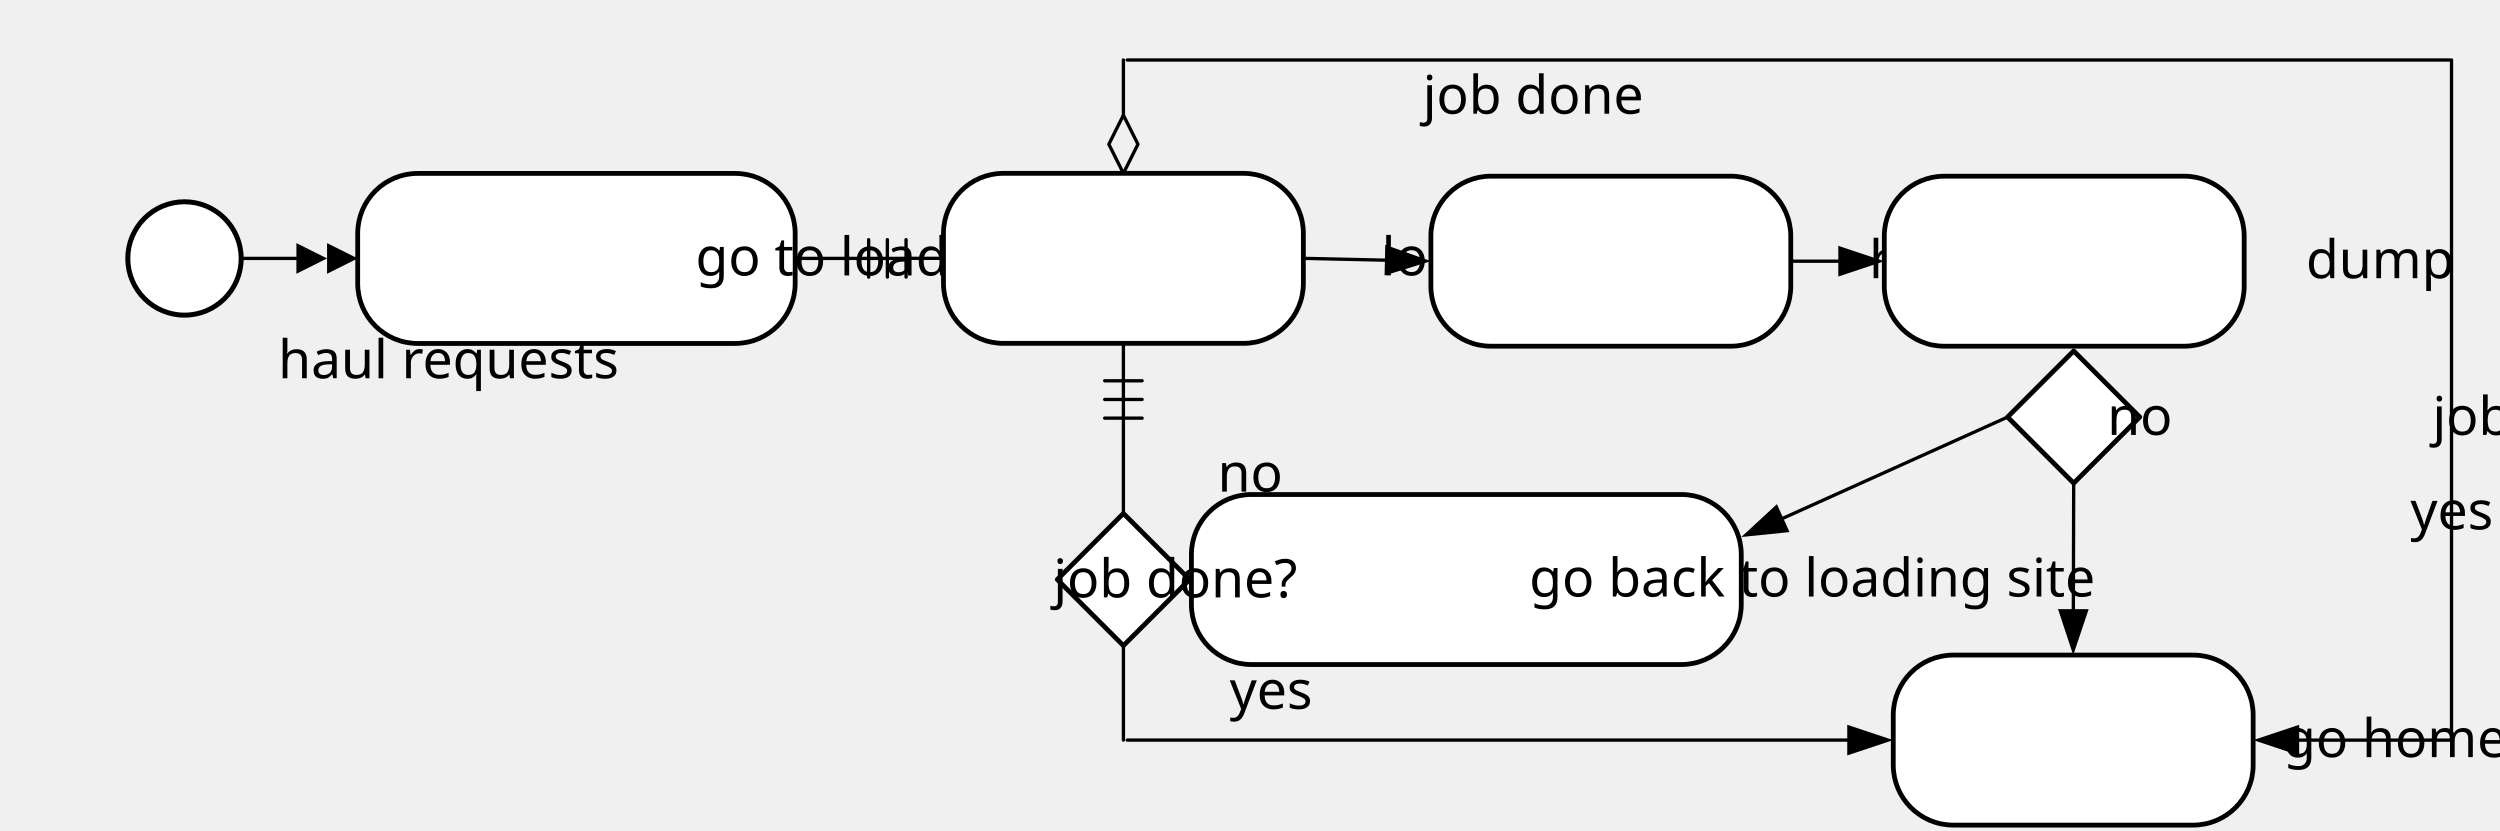
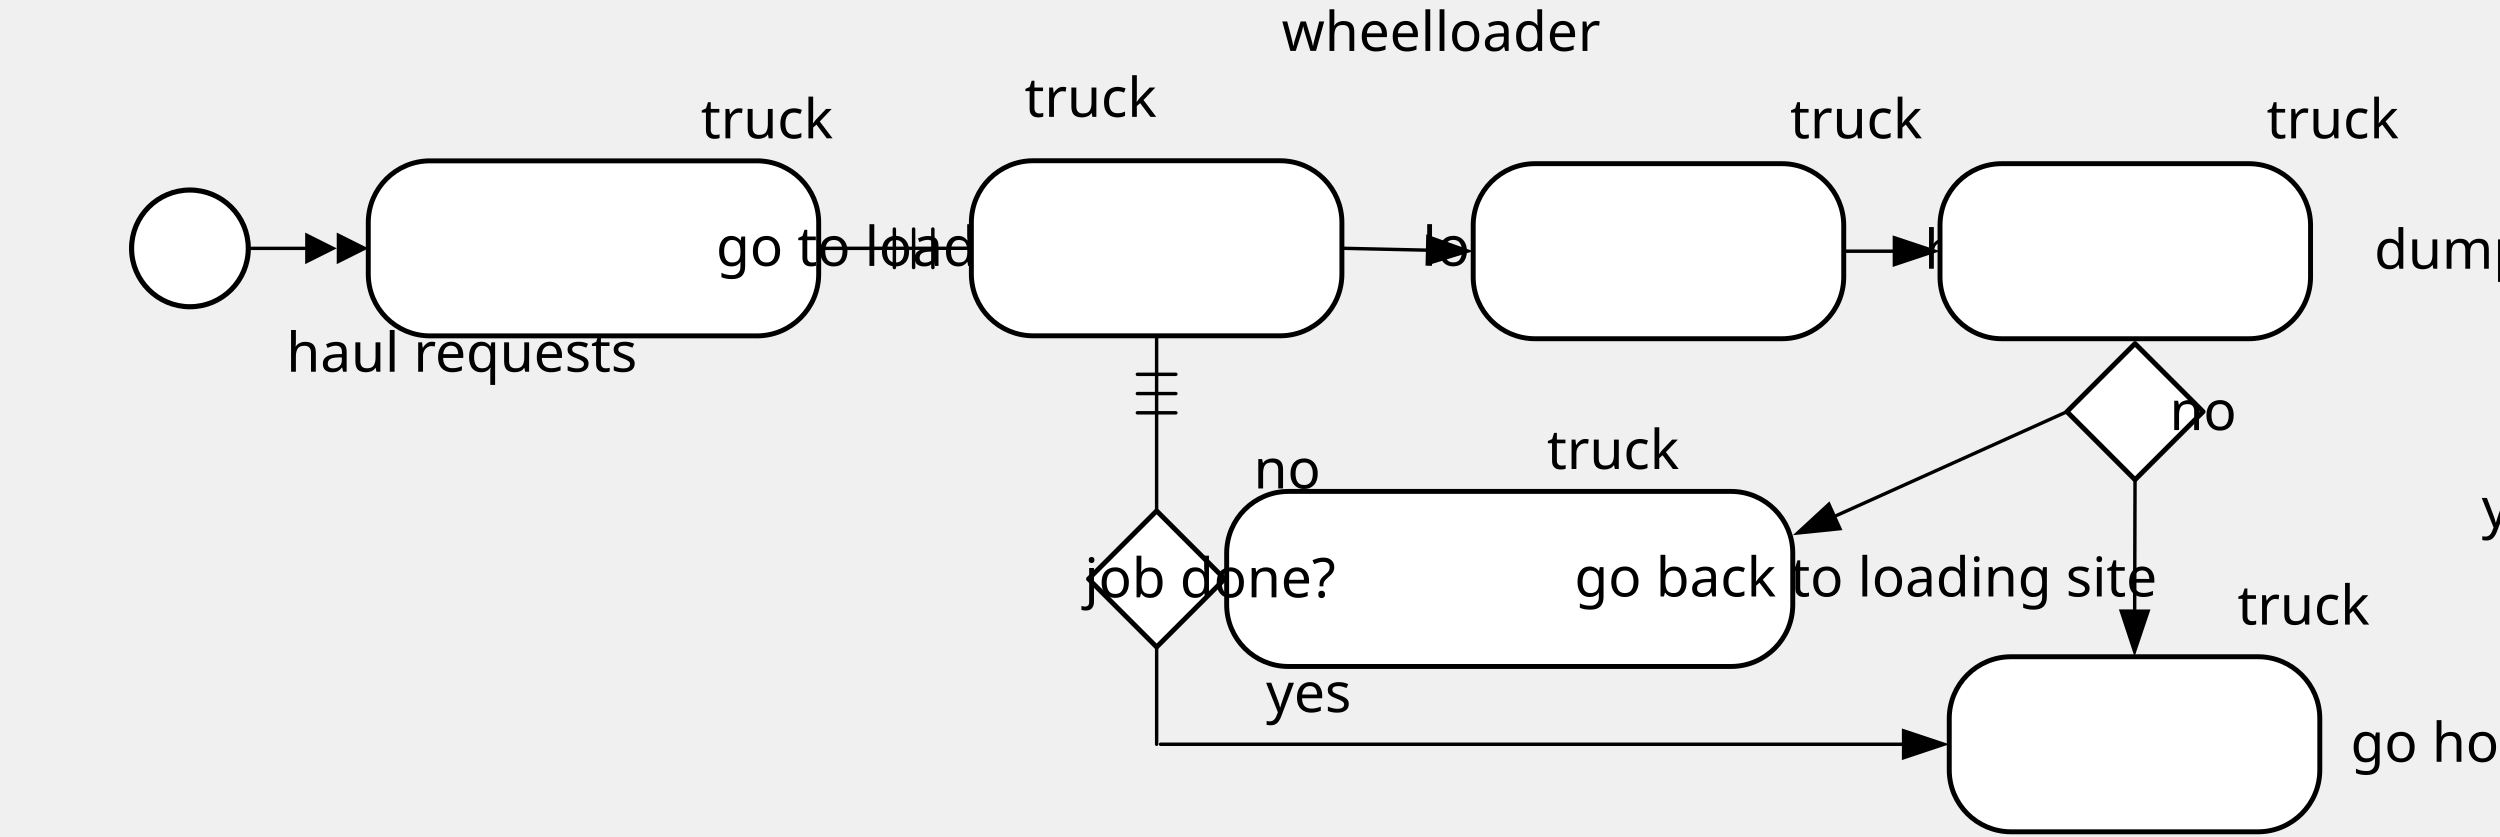
- <svg xmlns="http://www.w3.org/2000/svg" xmlns:ns1="http://schemas.microsoft.com/visio/2003/SVGExtensions/" xmlns:xlink="http://www.w3.org/1999/xlink" width="5.21in" height="1.73in" viewBox="0 0 375.11 124.552" xml:space="preserve" color-interpolation-filters="sRGB" class="st13">
-   <ns1:documentProperties ns1:langID="1033" ns1:viewMarkup="false" />
+ <svg xmlns="http://www.w3.org/2000/svg" xmlns:ns1="http://schemas.microsoft.com/visio/2003/SVGExtensions/" xmlns:xlink="http://www.w3.org/1999/xlink" width="5.06in" height="1.694in" viewBox="0 0 364.335 121.972" xml:space="preserve" color-interpolation-filters="sRGB" class="st12">
+   <ns1:documentProperties ns1:langID="1033" ns1:metric="true" ns1:viewMarkup="false" />
  <style type="text/css">
	
		.st1 {fill:#ffffff;stroke:#000000;stroke-linecap:round;stroke-linejoin:round;stroke-width:0.72}
		.st2 {fill:none;stroke:none;stroke-linecap:round;stroke-linejoin:round;stroke-width:0.75}
		.st3 {fill:#000000;font-family:Calibri;font-size:0.667em}
		.st4 {fill:#ffffff;stroke:#000000;stroke-linecap:round;stroke-linejoin:round;stroke-width:0.75}
		.st5 {marker-end:url(#mrkr26-24);stroke:#000000;stroke-linecap:round;stroke-linejoin:round;stroke-width:0.5}
		.st6 {fill:#000000;fill-opacity:1;stroke:#000000;stroke-opacity:1;stroke-width:0.134}
		.st7 {marker-end:url(#mrkr39-30);stroke:#000000;stroke-linecap:round;stroke-linejoin:round;stroke-width:0.5}
		.st8 {fill:#000000;fill-opacity:1;stroke:#000000;stroke-opacity:1;stroke-width:0.217}
		.st9 {marker-end:url(#mrkr13-44);stroke:#000000;stroke-linecap:round;stroke-linejoin:round;stroke-width:0.5}
		.st10 {stroke:#000000;stroke-linecap:round;stroke-linejoin:round;stroke-width:0.5}
- 		.st11 {marker-start:url(#mrkr22-132);stroke:#000000;stroke-linecap:round;stroke-linejoin:round;stroke-width:0.5}
- 		.st12 {fill:#000000;fill-opacity:1;stroke:#000000;stroke-opacity:1;stroke-width:0.258}
- 		.st13 {fill:none;fill-rule:evenodd;font-size:12px;overflow:visible;stroke-linecap:square;stroke-miterlimit:3}
+ 		.st11 {font-size:1em}
+ 		.st12 {fill:none;fill-rule:evenodd;font-size:12px;overflow:visible;stroke-linecap:square;stroke-miterlimit:3}
	
	</style>
  <defs id="Markers">
    <g id="lend26">
      <path d="M 1.5 -0.75 L 1.5 0.75 M 2.25 -0.75 L 2.25 0.75 M 3 -0.75 L 3 0.75 " style="stroke-linecap:round;stroke-linejoin:round;fill:none" />
    </g>
    <marker id="mrkr26-24" class="st6" ns1:arrowType="26" ns1:arrowSize="3" orient="auto" markerUnits="strokeWidth" overflow="visible">
      <use xlink:href="#lend26" transform="scale(-7.48,-7.48) " />
    </marker>
    <g id="lend39">
      <path d="M 0 0 L 2 -1 L 2 1 L 0 0 M 2 0 L 4 -1 L 4 1 L 2 0 " style="stroke:none" />
    </g>
    <marker id="mrkr39-30" class="st8" ns1:arrowType="39" ns1:arrowSize="1" ns1:setback="18.4" refX="-18.4" orient="auto" markerUnits="strokeWidth" overflow="visible">
      <use xlink:href="#lend39" transform="scale(-4.6,-4.6) " />
    </marker>
    <g id="lend13">
      <path d="M 3 1 L 0 0 L 3 -1 L 3 1 " style="stroke:none" />
    </g>
    <marker id="mrkr13-44" class="st8" ns1:arrowType="13" ns1:arrowSize="1" ns1:setback="13.8" refX="-13.8" orient="auto" markerUnits="strokeWidth" overflow="visible">
      <use xlink:href="#lend13" transform="scale(-4.6,-4.6) " />
    </marker>
-     <g id="lend22">
-       <path d="M 0 0 L 2.25 -1.125 L 4.5 0 L 2.25 1.125 L 0 0 " style="stroke-linecap:round;stroke-linejoin:round;fill:none" />
-     </g>
-     <marker id="mrkr22-132" class="st12" ns1:arrowType="22" ns1:arrowSize="0" ns1:setback="16.74" refX="16.74" orient="auto" markerUnits="strokeWidth" overflow="visible">
-       <use xlink:href="#lend22" transform="scale(3.88) " />
-     </marker>
  </defs>
  <g ns1:mID="0" ns1:index="1" ns1:groupContext="foregroundPage">
    <ns1:pageProperties ns1:drawingScale="0.0393701" ns1:pageScale="0.0393701" ns1:drawingUnits="24" ns1:shadowOffsetX="8.50394" ns1:shadowOffsetY="-8.50394" />
    <g id="group2-1" transform="translate(53.6698,-73.0206)" ns1:mID="2" ns1:groupContext="group">
      <ns1:userDefs>
        <ns1:ud ns1:nameU="UMLShapeType" ns1:val="VT0(40):26" />
        <ns1:ud ns1:nameU="UMLObjectGUID" ns1:val="VT4({75BC298D-07E4-4B8B-8ECA-F6BACAB3BF8C})" />
        <ns1:ud ns1:nameU="UMLError" ns1:val="VT0(0):26" />
        <ns1:ud ns1:nameU="UMLPresOption1" ns1:val="VT0(1):26" />
        <ns1:ud ns1:nameU="UMLSuppressOption" ns1:val="VT0(32):26" />
        <ns1:ud ns1:nameU="UMLVersion" ns1:val="VT0(2):26" />
        <ns1:ud ns1:nameU="UMLAutoLockTextEdit" ns1:val="VT0(1):26" />
        <ns1:ud ns1:nameU="visDescription" ns1:val="VT4(Represents a condition during which an object satisfies some condition, performs an action or waits for an event.)" />
        <ns1:ud ns1:nameU="visVersion" ns1:val="VT0(14):26" />
      </ns1:userDefs>
      <g id="shape3-2" ns1:mID="3" ns1:groupContext="shape">
-         <path d="M9 124.55 L56.64 124.55 A9 9 -180 0 0 65.64 115.55 L65.64 108.04 A9 9 -180 0 0 56.64 99.04 L9 99.04 A9 9         -180 0 0 0 108.04 L0 115.55 A9 9 -180 0 0 9 124.55 Z" class="st1" />
+         <path d="M9 121.97 L56.64 121.97 A9 9 -180 0 0 65.64 112.97 L65.64 105.46 A9 9 -180 0 0 56.64 96.46 L9 96.46 A9 9         -180 0 0 0 105.46 L0 112.97 A9 9 -180 0 0 9 121.97 Z" class="st1" />
      </g>
      <g id="shape4-4" ns1:mID="4" ns1:groupContext="shape">
-         <path d="M0 124.55 L53.86 124.55 L0 124.55 Z" class="st2" />
+         <path d="M0 121.97 L53.86 121.97 L0 121.97 Z" class="st2" />
      </g>
      <g id="shape5-6" ns1:mID="5" ns1:groupContext="shape">
        <ns1:textBlock ns1:margins="rect(4,4,4,4)" ns1:tabSpace="42.5197" />
-         <ns1:textRect cx="32.82" cy="111.952" width="65.64" height="25.2" />
-         <rect x="0" y="99.352" width="65.639" height="25.2" class="st2" />
-         <text x="4.91" y="114.35" class="st3" ns1:langID="1031">
+         <ns1:textRect cx="32.82" cy="109.372" width="65.64" height="25.2" />
+         <rect x="0" y="96.772" width="65.639" height="25.2" class="st2" />
+         <text x="4.91" y="111.77" class="st3" ns1:langID="1031">
          <ns1:paragraph ns1:horizAlign="1" />
          <ns1:tabList />go to loading site</text>
      </g>
    </g>
    <g id="shape6-9" ns1:mID="6" ns1:groupContext="shape" transform="translate(19.1752,-77.2725)">
      <ns1:userDefs>
        <ns1:ud ns1:nameU="UMLShapeType" ns1:val="VT0(42):26" />
        <ns1:ud ns1:nameU="UMLObjectGUID" ns1:val="VT4({12E6E42C-706B-4752-AD0F-4FDDC4619606})" />
        <ns1:ud ns1:nameU="UMLError" ns1:val="VT0(0):26" />
        <ns1:ud ns1:nameU="UMLPresOptions" ns1:val="VT0(3):26" />
        <ns1:ud ns1:nameU="UMLVersion" ns1:val="VT0(2):26" />
        <ns1:ud ns1:nameU="visDescription" ns1:val="VT4(Represents the point at which a newly created object starts. )" />
        <ns1:ud ns1:nameU="visVersion" ns1:val="VT0(14):26" />
      </ns1:userDefs>
-       <path d="M0 116.05 A8.504 8.504 0 1 1 17.01 116.05 A8.504 8.504 0 0 1 0 116.05 Z" class="st4" />
+       <path d="M0 113.47 A8.504 8.504 0 1 1 17.01 113.47 A8.504 8.504 0 0 1 0 113.47 Z" class="st4" />
    </g>
    <g id="group8-11" transform="translate(141.561,-73.0335)" ns1:mID="8" ns1:groupContext="group">
      <ns1:userDefs>
        <ns1:ud ns1:nameU="UMLShapeType" ns1:val="VT0(40):26" />
        <ns1:ud ns1:nameU="UMLObjectGUID" ns1:val="VT4({F3DF82E9-5957-4D47-B595-5E7427BFA0E3})" />
        <ns1:ud ns1:nameU="UMLError" ns1:val="VT0(0):26" />
        <ns1:ud ns1:nameU="UMLPresOption1" ns1:val="VT0(1):26" />
        <ns1:ud ns1:nameU="UMLSuppressOption" ns1:val="VT0(32):26" />
        <ns1:ud ns1:nameU="UMLVersion" ns1:val="VT0(2):26" />
        <ns1:ud ns1:nameU="UMLAutoLockTextEdit" ns1:val="VT0(1):26" />
        <ns1:ud ns1:nameU="visDescription" ns1:val="VT4(Represents a condition during which an object satisfies some condition, performs an action or waits for an event.)" />
        <ns1:ud ns1:nameU="visVersion" ns1:val="VT0(14):26" />
      </ns1:userDefs>
      <g id="shape9-12" ns1:mID="9" ns1:groupContext="shape">
-         <path d="M9 124.55 L45 124.55 A9 9 -180 0 0 54 115.55 L54 108.04 A9 9 -180 0 0 45 99.04 L9 99.04 A9 9 -180 0 0 0         108.04 L0 115.55 A9 9 -180 0 0 9 124.55 Z" class="st1" />
+         <path d="M9 121.97 L45 121.97 A9 9 -180 0 0 54 112.97 L54 105.46 A9 9 -180 0 0 45 96.46 L9 96.46 A9 9 -180 0 0 0         105.46 L0 112.97 A9 9 -180 0 0 9 121.97 Z" class="st1" />
      </g>
      <g id="shape10-14" ns1:mID="10" ns1:groupContext="shape">
-         <path d="M0 124.55 L53.86 124.55 L0 124.55 Z" class="st2" />
+         <path d="M0 121.97 L53.86 121.97 L0 121.97 Z" class="st2" />
      </g>
      <g id="shape11-16" ns1:mID="11" ns1:groupContext="shape">
        <ns1:textBlock ns1:margins="rect(4,4,4,4)" ns1:tabSpace="42.5197" />
-         <ns1:textRect cx="27" cy="111.952" width="54" height="25.2" />
-         <rect x="0" y="99.352" width="54" height="25.2" class="st2" />
-         <text x="19.96" y="114.35" class="st3" ns1:langID="1031">
+         <ns1:textRect cx="27" cy="109.372" width="54" height="25.2" />
+         <rect x="0" y="96.772" width="54" height="25.2" class="st2" />
+         <text x="19.96" y="111.77" class="st3" ns1:langID="1031">
          <ns1:paragraph ns1:horizAlign="1" />
          <ns1:tabList />load</text>
      </g>
    </g>
-     <g id="shape12-19" ns1:mID="12" ns1:groupContext="shape" transform="translate(119.237,-85.7764) rotate(-0.0332163)">
-       <path d="M0 124.55 L22.25 124.55" class="st5" />
+     <g id="shape12-19" ns1:mID="12" ns1:groupContext="shape" transform="translate(119.239,-85.7764) rotate(-0.0332163)">
+       <path d="M0 121.97 L22.25 121.97" class="st5" />
    </g>
    <g id="shape13-25" ns1:mID="13" ns1:groupContext="shape" transform="translate(36.1831,-85.7765)">
-       <path d="M0 124.55 L8.29 124.55" class="st7" />
+       <path d="M0 121.97 L8.29 121.97" class="st7" />
    </g>
    <g id="group17-31" transform="translate(214.695,-72.6071)" ns1:mID="17" ns1:groupContext="group">
      <ns1:userDefs>
        <ns1:ud ns1:nameU="UMLShapeType" ns1:val="VT0(40):26" />
        <ns1:ud ns1:nameU="UMLObjectGUID" ns1:val="VT4({D1965259-06DF-498C-9510-DEE42AF17386})" />
        <ns1:ud ns1:nameU="UMLError" ns1:val="VT0(0):26" />
        <ns1:ud ns1:nameU="UMLPresOption1" ns1:val="VT0(1):26" />
        <ns1:ud ns1:nameU="UMLSuppressOption" ns1:val="VT0(32):26" />
        <ns1:ud ns1:nameU="UMLVersion" ns1:val="VT0(2):26" />
        <ns1:ud ns1:nameU="UMLAutoLockTextEdit" ns1:val="VT0(1):26" />
        <ns1:ud ns1:nameU="visDescription" ns1:val="VT4(Represents a condition during which an object satisfies some condition, performs an action or waits for an event.)" />
        <ns1:ud ns1:nameU="visVersion" ns1:val="VT0(14):26" />
      </ns1:userDefs>
      <g id="shape18-32" ns1:mID="18" ns1:groupContext="shape">
-         <path d="M9 124.55 L45 124.55 A9 9 -180 0 0 54 115.55 L54 108.04 A9 9 -180 0 0 45 99.04 L9 99.04 A9 9 -180 0 0 0         108.04 L0 115.55 A9 9 -180 0 0 9 124.55 Z" class="st1" />
+         <path d="M9 121.97 L45 121.97 A9 9 -180 0 0 54 112.97 L54 105.46 A9 9 -180 0 0 45 96.46 L9 96.46 A9 9 -180 0 0 0         105.46 L0 112.97 A9 9 -180 0 0 9 121.97 Z" class="st1" />
      </g>
      <g id="shape19-34" ns1:mID="19" ns1:groupContext="shape">
-         <path d="M0 124.55 L53.86 124.55 L0 124.55 Z" class="st2" />
+         <path d="M0 121.97 L53.86 121.97 L0 121.97 Z" class="st2" />
      </g>
      <g id="shape20-36" ns1:mID="20" ns1:groupContext="shape">
        <ns1:textBlock ns1:margins="rect(4,4,4,4)" ns1:tabSpace="42.5197" />
-         <ns1:textRect cx="27" cy="111.952" width="54" height="25.2" />
-         <rect x="0" y="99.352" width="54" height="25.2" class="st2" />
-         <text x="19.96" y="114.35" class="st3" ns1:langID="1031">
+         <ns1:textRect cx="27" cy="109.372" width="54" height="25.2" />
+         <rect x="0" y="96.772" width="54" height="25.2" class="st2" />
+         <text x="19.96" y="111.77" class="st3" ns1:langID="1031">
          <ns1:paragraph ns1:horizAlign="1" />
          <ns1:tabList />haul</text>
      </g>
    </g>
-     <g id="shape21-39" ns1:mID="21" ns1:groupContext="shape" transform="translate(198.336,-85.7585) rotate(1.27663)">
-       <path d="M0 124.55 L12.24 124.55" class="st9" />
+     <g id="shape21-39" ns1:mID="21" ns1:groupContext="shape" transform="translate(198.279,-85.7591) rotate(1.27663)">
+       <path d="M0 121.97 L12.24 121.97" class="st9" />
    </g>
    <g id="group22-45" transform="translate(282.726,-72.6071)" ns1:mID="22" ns1:groupContext="group">
      <ns1:userDefs>
        <ns1:ud ns1:nameU="UMLShapeType" ns1:val="VT0(40):26" />
        <ns1:ud ns1:nameU="UMLObjectGUID" ns1:val="VT4({58B56F2A-E548-4E08-B3FE-A1374E62FDB3})" />
        <ns1:ud ns1:nameU="UMLError" ns1:val="VT0(0):26" />
        <ns1:ud ns1:nameU="UMLPresOption1" ns1:val="VT0(1):26" />
        <ns1:ud ns1:nameU="UMLSuppressOption" ns1:val="VT0(32):26" />
        <ns1:ud ns1:nameU="UMLVersion" ns1:val="VT0(2):26" />
        <ns1:ud ns1:nameU="UMLAutoLockTextEdit" ns1:val="VT0(1):26" />
        <ns1:ud ns1:nameU="visDescription" ns1:val="VT4(Represents a condition during which an object satisfies some condition, performs an action or waits for an event.)" />
        <ns1:ud ns1:nameU="visVersion" ns1:val="VT0(14):26" />
      </ns1:userDefs>
      <g id="shape23-46" ns1:mID="23" ns1:groupContext="shape">
-         <path d="M9 124.55 L45 124.55 A9 9 -180 0 0 54 115.55 L54 108.04 A9 9 -180 0 0 45 99.04 L9 99.04 A9 9 -180 0 0 0         108.04 L0 115.55 A9 9 -180 0 0 9 124.55 Z" class="st1" />
+         <path d="M9 121.97 L45 121.97 A9 9 -180 0 0 54 112.97 L54 105.46 A9 9 -180 0 0 45 96.46 L9 96.46 A9 9 -180 0 0 0         105.46 L0 112.97 A9 9 -180 0 0 9 121.97 Z" class="st1" />
      </g>
      <g id="shape24-48" ns1:mID="24" ns1:groupContext="shape">
-         <path d="M0 124.55 L53.86 124.55 L0 124.55 Z" class="st2" />
+         <path d="M0 121.97 L53.86 121.97 L0 121.97 Z" class="st2" />
      </g>
      <g id="shape25-50" ns1:mID="25" ns1:groupContext="shape">
        <ns1:textBlock ns1:margins="rect(4,4,4,4)" ns1:tabSpace="42.5197" />
-         <ns1:textRect cx="27" cy="111.952" width="54" height="25.2" />
-         <rect x="0" y="99.352" width="54" height="25.2" class="st2" />
-         <text x="17.5" y="114.35" class="st3" ns1:langID="1031">
+         <ns1:textRect cx="27" cy="109.372" width="54" height="25.2" />
+         <rect x="0" y="96.772" width="54" height="25.2" class="st2" />
+         <text x="17.5" y="111.77" class="st3" ns1:langID="1031">
          <ns1:paragraph ns1:horizAlign="1" />
          <ns1:tabList />dump</text>
      </g>
    </g>
    <g id="shape26-53" ns1:mID="26" ns1:groupContext="shape" transform="translate(268.695,-85.363)">
-       <path d="M0 124.55 L7.13 124.55" class="st9" />
+       <path d="M0 121.97 L7.13 121.97" class="st9" />
    </g>
    <g id="shape27-58" ns1:mID="27" ns1:groupContext="shape" transform="translate(301.222,-52.0571)">
      <ns1:userDefs>
        <ns1:ud ns1:nameU="UMLShapeType" ns1:val="VT0(62):26" />
        <ns1:ud ns1:nameU="UMLObjectGUID" ns1:val="VT4({C05D8B15-9409-4E90-832B-9859B6EAF4B2})" />
        <ns1:ud ns1:nameU="UMLError" ns1:val="VT0(0):26" />
        <ns1:ud ns1:nameU="UMLPresOption1" ns1:val="VT0(3):26" />
        <ns1:ud ns1:nameU="UMLVersion" ns1:val="VT0(2):26" />
        <ns1:ud ns1:nameU="visDescription" ns1:val="VT4(Expresses a decision when guard conditions are used to indicate different possible transitions that are Boolean dependent.)" />
        <ns1:ud ns1:nameU="visVersion" ns1:val="VT0(14):26" />
      </ns1:userDefs>
-       <path d="M9.92 104.71 L19.84 114.63 L9.92 124.55 L0 114.63 L9.92 104.71 Z" class="st1" />
-     </g>
-     <g id="shape28-60" ns1:mID="28" ns1:groupContext="shape" transform="translate(352.383,176.133) rotate(155.748)">
-       <path d="M0 124.55 L36.92 124.55" class="st9" />
+       <path d="M9.92 102.13 L19.84 112.05 L9.92 121.97 L0 112.05 L9.92 102.13 Z" class="st1" />
+     </g>
+     <g id="shape28-60" ns1:mID="28" ns1:groupContext="shape" transform="translate(351.324,171.202) rotate(155.748)">
+       <path d="M0 121.97 L36.92 121.97" class="st9" />
    </g>
    <g id="shape29-65" ns1:mID="29" ns1:groupContext="shape" transform="translate(323.9,-56.0256)">
      <ns1:textBlock ns1:margins="rect(0,0,0,0)" ns1:tabSpace="42.5197" />
-       <ns1:textRect cx="19.843" cy="118.883" width="39.69" height="11.339" />
-       <rect x="0" y="113.213" width="39.685" height="11.339" class="st2" />
-       <text x="3.61" y="121.28" class="st3" ns1:langID="1031">
+       <ns1:textRect cx="19.843" cy="116.303" width="39.69" height="11.339" />
+       <rect x="0" y="110.634" width="39.685" height="11.339" class="st2" />
+       <text x="3.61" y="118.7" class="st3" ns1:langID="1031">
        <ns1:paragraph ns1:horizAlign="1" />
        <ns1:tabList />job done?</text>
    </g>
    <g id="group30-68" transform="translate(178.766,-24.8445)" ns1:mID="30" ns1:groupContext="group">
      <ns1:userDefs>
        <ns1:ud ns1:nameU="UMLShapeType" ns1:val="VT0(40):26" />
        <ns1:ud ns1:nameU="UMLObjectGUID" ns1:val="VT4({78871F6A-53BC-4C0F-9097-12E866934EEE})" />
        <ns1:ud ns1:nameU="UMLError" ns1:val="VT0(0):26" />
        <ns1:ud ns1:nameU="UMLPresOption1" ns1:val="VT0(1):26" />
        <ns1:ud ns1:nameU="UMLSuppressOption" ns1:val="VT0(32):26" />
        <ns1:ud ns1:nameU="UMLVersion" ns1:val="VT0(2):26" />
        <ns1:ud ns1:nameU="UMLAutoLockTextEdit" ns1:val="VT0(1):26" />
        <ns1:ud ns1:nameU="visDescription" ns1:val="VT4(Represents a condition during which an object satisfies some condition, performs an action or waits for an event.)" />
        <ns1:ud ns1:nameU="visVersion" ns1:val="VT0(14):26" />
      </ns1:userDefs>
      <g id="shape31-69" ns1:mID="31" ns1:groupContext="shape">
-         <path d="M9 124.55 L73.5 124.55 A9 9 -180 0 0 82.5 115.55 L82.5 108.04 A9 9 -180 0 0 73.5 99.04 L9 99.04 A9 9 -180         0 0 0 108.04 L0 115.55 A9 9 -180 0 0 9 124.55 Z" class="st1" />
+         <path d="M9 121.97 L73.5 121.97 A9 9 -180 0 0 82.5 112.97 L82.5 105.46 A9 9 -180 0 0 73.5 96.46 L9 96.46 A9 9 -180         0 0 0 105.46 L0 112.97 A9 9 -180 0 0 9 121.97 Z" class="st1" />
      </g>
      <g id="shape32-71" ns1:mID="32" ns1:groupContext="shape">
-         <path d="M0 124.55 L53.86 124.55 L0 124.55 Z" class="st2" />
+         <path d="M0 121.97 L53.86 121.97 L0 121.97 Z" class="st2" />
      </g>
      <g id="shape33-73" ns1:mID="33" ns1:groupContext="shape">
        <ns1:textBlock ns1:margins="rect(4,4,4,4)" ns1:tabSpace="42.5197" />
-         <ns1:textRect cx="41.251" cy="111.952" width="82.51" height="25.2" />
-         <rect x="0" y="99.352" width="82.503" height="25.2" class="st2" />
-         <text x="4.91" y="114.35" class="st3" ns1:langID="1031">
+         <ns1:textRect cx="41.251" cy="109.372" width="82.51" height="25.2" />
+         <rect x="0" y="96.772" width="82.503" height="25.2" class="st2" />
+         <text x="4.91" y="111.77" class="st3" ns1:langID="1031">
          <ns1:paragraph ns1:horizAlign="1" />
          <ns1:tabList />go back to loading site</text>
      </g>
    </g>
-     <g id="shape34-76" ns1:mID="34" ns1:groupContext="shape" transform="translate(44.0092,77.0302) rotate(-90)">
-       <path d="M0 124.55 L25.51 124.55" class="st5" />
+     <g id="shape34-76" ns1:mID="34" ns1:groupContext="shape" transform="translate(46.5886,74.4508) rotate(-90)">
+       <path d="M0 121.97 L25.51 121.97" class="st5" />
    </g>
    <g id="group36-81" transform="translate(284.073,-0.75)" ns1:mID="36" ns1:groupContext="group">
      <ns1:userDefs>
        <ns1:ud ns1:nameU="UMLShapeType" ns1:val="VT0(40):26" />
        <ns1:ud ns1:nameU="UMLObjectGUID" ns1:val="VT4({5680744E-F645-4AC9-ACA3-90E85D0EDE47})" />
        <ns1:ud ns1:nameU="UMLError" ns1:val="VT0(0):26" />
        <ns1:ud ns1:nameU="UMLPresOption1" ns1:val="VT0(1):26" />
        <ns1:ud ns1:nameU="UMLSuppressOption" ns1:val="VT0(32):26" />
        <ns1:ud ns1:nameU="UMLVersion" ns1:val="VT0(2):26" />
        <ns1:ud ns1:nameU="UMLAutoLockTextEdit" ns1:val="VT0(1):26" />
        <ns1:ud ns1:nameU="visDescription" ns1:val="VT4(Represents a condition during which an object satisfies some condition, performs an action or waits for an event.)" />
        <ns1:ud ns1:nameU="visVersion" ns1:val="VT0(14):26" />
      </ns1:userDefs>
      <g id="shape37-82" ns1:mID="37" ns1:groupContext="shape">
-         <path d="M9 124.55 L45 124.55 A9 9 -180 0 0 54 115.55 L54 108.04 A9 9 -180 0 0 45 99.04 L9 99.04 A9 9 -180 0 0 0         108.04 L0 115.55 A9 9 -180 0 0 9 124.55 Z" class="st1" />
+         <path d="M9 121.97 L45 121.97 A9 9 -180 0 0 54 112.97 L54 105.46 A9 9 -180 0 0 45 96.46 L9 96.46 A9 9 -180 0 0 0         105.46 L0 112.97 A9 9 -180 0 0 9 121.97 Z" class="st1" />
      </g>
      <g id="shape38-84" ns1:mID="38" ns1:groupContext="shape">
-         <path d="M0 124.55 L53.86 124.55 L0 124.55 Z" class="st2" />
+         <path d="M0 121.97 L53.86 121.97 L0 121.97 Z" class="st2" />
      </g>
      <g id="shape39-86" ns1:mID="39" ns1:groupContext="shape">
        <ns1:textBlock ns1:margins="rect(4,4,4,4)" ns1:tabSpace="42.5197" />
-         <ns1:textRect cx="27" cy="111.952" width="54" height="25.2" />
-         <rect x="0" y="99.352" width="54" height="25.2" class="st2" />
-         <text x="12.71" y="114.35" class="st3" ns1:langID="1031">
+         <ns1:textRect cx="27" cy="109.372" width="54" height="25.2" />
+         <rect x="0" y="96.772" width="54" height="25.2" class="st2" />
+         <text x="12.71" y="111.77" class="st3" ns1:langID="1031">
          <ns1:paragraph ns1:horizAlign="1" />
          <ns1:tabList />go home</text>
      </g>
    </g>
-     <g id="shape40-89" ns1:mID="40" ns1:groupContext="shape" transform="translate(435.695,72.8369) rotate(90.1574)">
-       <path d="M0 124.55 L18.9 124.55" class="st9" />
+     <g id="shape40-89" ns1:mID="40" ns1:groupContext="shape" transform="translate(433.116,70.2504) rotate(90.1574)">
+       <path d="M0 121.97 L18.9 121.97" class="st9" />
    </g>
    <g id="shape41-94" ns1:mID="41" ns1:groupContext="shape" transform="translate(322.482,-41.8524)">
      <ns1:textBlock ns1:margins="rect(0,0,0,0)" ns1:tabSpace="42.5197" />
-       <ns1:textRect cx="7.087" cy="118.883" width="14.18" height="11.339" />
-       <rect x="0" y="113.213" width="14.173" height="11.339" class="st2" />
-       <text x="1.72" y="121.28" class="st3" ns1:langID="1031">
+       <ns1:textRect cx="7.087" cy="116.303" width="14.18" height="11.339" />
+       <rect x="0" y="110.634" width="14.173" height="11.339" class="st2" />
+       <text x="1.72" y="118.7" class="st3" ns1:langID="1031">
        <ns1:paragraph ns1:horizAlign="1" />
        <ns1:tabList />yes</text>
    </g>
    <g id="shape42-97" ns1:mID="42" ns1:groupContext="shape" transform="translate(275.711,-56.0256)">
      <ns1:textBlock ns1:margins="rect(0,0,0,0)" ns1:tabSpace="42.5197" />
-       <ns1:textRect cx="7.214" cy="118.883" width="14.43" height="11.339" />
-       <rect x="0" y="113.213" width="14.428" height="11.339" class="st2" />
-       <text x="3" y="121.28" class="st3" ns1:langID="1031">
+       <ns1:textRect cx="7.214" cy="116.303" width="14.43" height="11.339" />
+       <rect x="0" y="110.634" width="14.428" height="11.339" class="st2" />
+       <text x="3" y="118.7" class="st3" ns1:langID="1031">
        <ns1:paragraph ns1:horizAlign="1" />
        <ns1:tabList />no</text>
    </g>
    <g id="shape43-100" ns1:mID="43" ns1:groupContext="shape" transform="translate(0.75,-64.5295)">
      <ns1:textBlock ns1:margins="rect(0,0,0,0)" ns1:tabSpace="42.5197" />
-       <ns1:textRect cx="25.512" cy="118.883" width="51.03" height="11.339" />
-       <rect x="0" y="113.213" width="51.024" height="11.339" class="st2" />
-       <text x="3.52" y="121.28" class="st3" ns1:langID="1031">
+       <ns1:textRect cx="25.512" cy="116.303" width="51.03" height="11.339" />
+       <rect x="0" y="110.634" width="51.024" height="11.339" class="st2" />
+       <text x="3.52" y="118.7" class="st3" ns1:langID="1031">
        <ns1:paragraph ns1:horizAlign="1" />
        <ns1:tabList />haul requests</text>
    </g>
    <g id="shape44-103" ns1:mID="44" ns1:groupContext="shape" transform="translate(158.64,-27.6791)">
      <ns1:userDefs>
        <ns1:ud ns1:nameU="UMLShapeType" ns1:val="VT0(62):26" />
        <ns1:ud ns1:nameU="UMLObjectGUID" ns1:val="VT4({27A3682A-7246-441C-9F33-02EED1C01BBE})" />
        <ns1:ud ns1:nameU="UMLError" ns1:val="VT0(0):26" />
        <ns1:ud ns1:nameU="UMLPresOption1" ns1:val="VT0(3):26" />
        <ns1:ud ns1:nameU="UMLVersion" ns1:val="VT0(2):26" />
        <ns1:ud ns1:nameU="visDescription" ns1:val="VT4(Expresses a decision when guard conditions are used to indicate different possible transitions that are Boolean dependent.)" />
        <ns1:ud ns1:nameU="visVersion" ns1:val="VT0(14):26" />
      </ns1:userDefs>
-       <path d="M9.92 104.71 L19.84 114.63 L9.92 124.55 L0 114.63 L9.92 104.71 Z" class="st1" />
+       <path d="M9.92 102.13 L19.84 112.05 L9.92 121.97 L0 112.05 L9.92 102.13 Z" class="st1" />
    </g>
    <g id="shape45-105" ns1:mID="45" ns1:groupContext="shape" transform="translate(116.97,-31.6476)">
      <ns1:textBlock ns1:margins="rect(0,0,0,0)" ns1:tabSpace="42.5197" />
-       <ns1:textRect cx="19.843" cy="118.883" width="39.69" height="11.339" />
-       <rect x="0" y="113.213" width="39.685" height="11.339" class="st2" />
-       <text x="3.61" y="121.28" class="st3" ns1:langID="1031">
+       <ns1:textRect cx="19.843" cy="116.303" width="39.69" height="11.339" />
+       <rect x="0" y="110.634" width="39.685" height="11.339" class="st2" />
+       <text x="3.61" y="118.7" class="st3" ns1:langID="1031">
        <ns1:paragraph ns1:horizAlign="1" />
        <ns1:tabList />job done?</text>
    </g>
    <g id="shape46-108" ns1:mID="46" ns1:groupContext="shape" transform="translate(169.128,-13.5059)">
-       <path d="M0 124.55 L108.04 124.55" class="st9" />
-     </g>
-     <g id="shape47-113" ns1:mID="47" ns1:groupContext="shape" transform="translate(293.113,96.8727) rotate(90)">
-       <path d="M0 124.55 L14.17 124.55" class="st10" />
+       <path d="M0 121.97 L108.04 121.97" class="st9" />
+     </g>
+     <g id="shape47-113" ns1:mID="47" ns1:groupContext="shape" transform="translate(290.533,94.2933) rotate(90)">
+       <path d="M0 121.97 L14.17 121.97" class="st10" />
    </g>
    <g id="shape48-116" ns1:mID="48" ns1:groupContext="shape" transform="translate(145.317,-14.9232)">
      <ns1:textBlock ns1:margins="rect(0,0,0,0)" ns1:tabSpace="42.5197" />
-       <ns1:textRect cx="7.087" cy="118.883" width="14.18" height="11.339" />
-       <rect x="0" y="113.213" width="14.173" height="11.339" class="st2" />
-       <text x="1.72" y="121.28" class="st3" ns1:langID="1031">
+       <ns1:textRect cx="7.087" cy="116.303" width="14.18" height="11.339" />
+       <rect x="0" y="110.634" width="14.173" height="11.339" class="st2" />
+       <text x="1.72" y="118.7" class="st3" ns1:langID="1031">
        <ns1:paragraph ns1:horizAlign="1" />
        <ns1:tabList />yes</text>
    </g>
    <g id="shape49-119" ns1:mID="49" ns1:groupContext="shape" transform="translate(142.227,-47.5217)">
      <ns1:textBlock ns1:margins="rect(0,0,0,0)" ns1:tabSpace="42.5197" />
-       <ns1:textRect cx="7.214" cy="118.883" width="14.43" height="11.339" />
-       <rect x="0" y="113.213" width="14.428" height="11.339" class="st2" />
-       <text x="3" y="121.28" class="st3" ns1:langID="1031">
+       <ns1:textRect cx="7.214" cy="116.303" width="14.43" height="11.339" />
+       <rect x="0" y="110.634" width="14.428" height="11.339" class="st2" />
+       <text x="3" y="118.7" class="st3" ns1:langID="1031">
        <ns1:paragraph ns1:horizAlign="1" />
        <ns1:tabList />no</text>
    </g>
-     <g id="shape51-122" ns1:mID="51" ns1:groupContext="shape" transform="translate(367.837,235.598) rotate(180)">
-       <path d="M0 124.55 L22.86 124.55" class="st9" />
-     </g>
-     <g id="shape50-127" ns1:mID="50" ns1:groupContext="shape" transform="translate(44.0092,26.0066) rotate(-90)">
-       <path d="M8.37 124.55 L8.73 124.55 L17.01 124.55" class="st11" />
-     </g>
-     <g id="shape52-133" ns1:mID="52" ns1:groupContext="shape" transform="translate(169.128,-115.553)">
-       <path d="M0 124.55 L198.43 124.55" class="st10" />
-     </g>
-     <g id="shape53-136" ns1:mID="53" ns1:groupContext="shape" transform="translate(243.285,111.046) rotate(-90)">
-       <path d="M0 124.55 L102.05 124.55" class="st10" />
-     </g>
-     <g id="shape54-139" ns1:mID="54" ns1:groupContext="shape" transform="translate(173.38,-104.215)">
-       <ns1:textBlock ns1:margins="rect(0,0,0,0)" ns1:tabSpace="42.5197" />
-       <ns1:textRect cx="17.008" cy="118.883" width="34.02" height="11.339" />
-       <rect x="0" y="113.213" width="34.016" height="11.339" class="st2" />
-       <text x="2.63" y="121.28" class="st3" ns1:langID="1031">
-         <ns1:paragraph ns1:horizAlign="1" />
-         <ns1:tabList />job done</text>
+     <g id="shape50-122" ns1:mID="50" ns1:groupContext="shape" transform="translate(60.2776,-98.5453)">
+       <ns1:textBlock ns1:margins="rect(4,4,4,4)" ns1:tabSpace="42.5197" />
+       <ns1:textRect cx="12.756" cy="116.303" width="25.52" height="11.339" />
+       <rect x="0" y="110.634" width="25.512" height="11.339" class="st2" />
+       <text x="4.41" y="118.7" class="st3" ns1:langID="1031">
+         <ns1:paragraph ns1:horizAlign="1" />
+         <ns1:tabList />truck</text>
+     </g>
+     <g id="shape51-125" ns1:mID="51" ns1:groupContext="shape" transform="translate(219.018,-98.5453)">
+       <ns1:textBlock ns1:margins="rect(4,4,4,4)" ns1:tabSpace="42.5197" />
+       <ns1:textRect cx="12.756" cy="116.303" width="25.52" height="11.339" />
+       <rect x="0" y="110.634" width="25.512" height="11.339" class="st2" />
+       <text x="4.41" y="118.7" class="st3" ns1:langID="1031">
+         <ns1:paragraph ns1:horizAlign="1" />
+         <ns1:tabList />truck</text>
+     </g>
+     <g id="shape52-128" ns1:mID="52" ns1:groupContext="shape" transform="translate(288.467,-98.5453)">
+       <ns1:textBlock ns1:margins="rect(4,4,4,4)" ns1:tabSpace="42.5197" />
+       <ns1:textRect cx="12.756" cy="116.303" width="25.52" height="11.339" />
+       <rect x="0" y="110.634" width="25.512" height="11.339" class="st2" />
+       <text x="4.41" y="118.7" class="st3" ns1:langID="1031">
+         <ns1:paragraph ns1:horizAlign="1" />
+         <ns1:tabList />truck</text>
+     </g>
+     <g id="shape53-131" ns1:mID="53" ns1:groupContext="shape" transform="translate(145.317,-98.5453)">
+       <ns1:textBlock ns1:margins="rect(4,4,4,4)" ns1:tabSpace="42.5197" ns1:verticalAlign="2" />
+       <ns1:textRect cx="25.512" cy="110.634" width="51.03" height="22.677" />
+       <rect x="0" y="99.295" width="51.024" height="22.677" class="st2" />
+       <text x="4" y="105.97" class="st3" ns1:langID="1031">
+         <ns1:paragraph />
+         <ns1:tabList />wheelloader<ns1:newlineChar />
+         <tspan x="4" dy="1.2em" class="st11">truck</tspan>
+       </text>
+     </g>
+     <g id="shape54-135" ns1:mID="54" ns1:groupContext="shape" transform="translate(284.215,-27.6791)">
+       <ns1:textBlock ns1:margins="rect(4,4,4,4)" ns1:tabSpace="42.5197" />
+       <ns1:textRect cx="12.756" cy="116.303" width="25.52" height="11.339" />
+       <rect x="0" y="110.634" width="25.512" height="11.339" class="st2" />
+       <text x="4.41" y="118.7" class="st3" ns1:langID="1031">
+         <ns1:paragraph ns1:horizAlign="1" />
+         <ns1:tabList />truck</text>
+     </g>
+     <g id="shape55-138" ns1:mID="55" ns1:groupContext="shape" transform="translate(183.585,-50.3563)">
+       <ns1:textBlock ns1:margins="rect(4,4,4,4)" ns1:tabSpace="42.5197" />
+       <ns1:textRect cx="12.756" cy="116.303" width="25.52" height="11.339" />
+       <rect x="0" y="110.634" width="25.512" height="11.339" class="st2" />
+       <text x="4.41" y="118.7" class="st3" ns1:langID="1031">
+         <ns1:paragraph ns1:horizAlign="1" />
+         <ns1:tabList />truck</text>
    </g>
  </g>
</svg>
